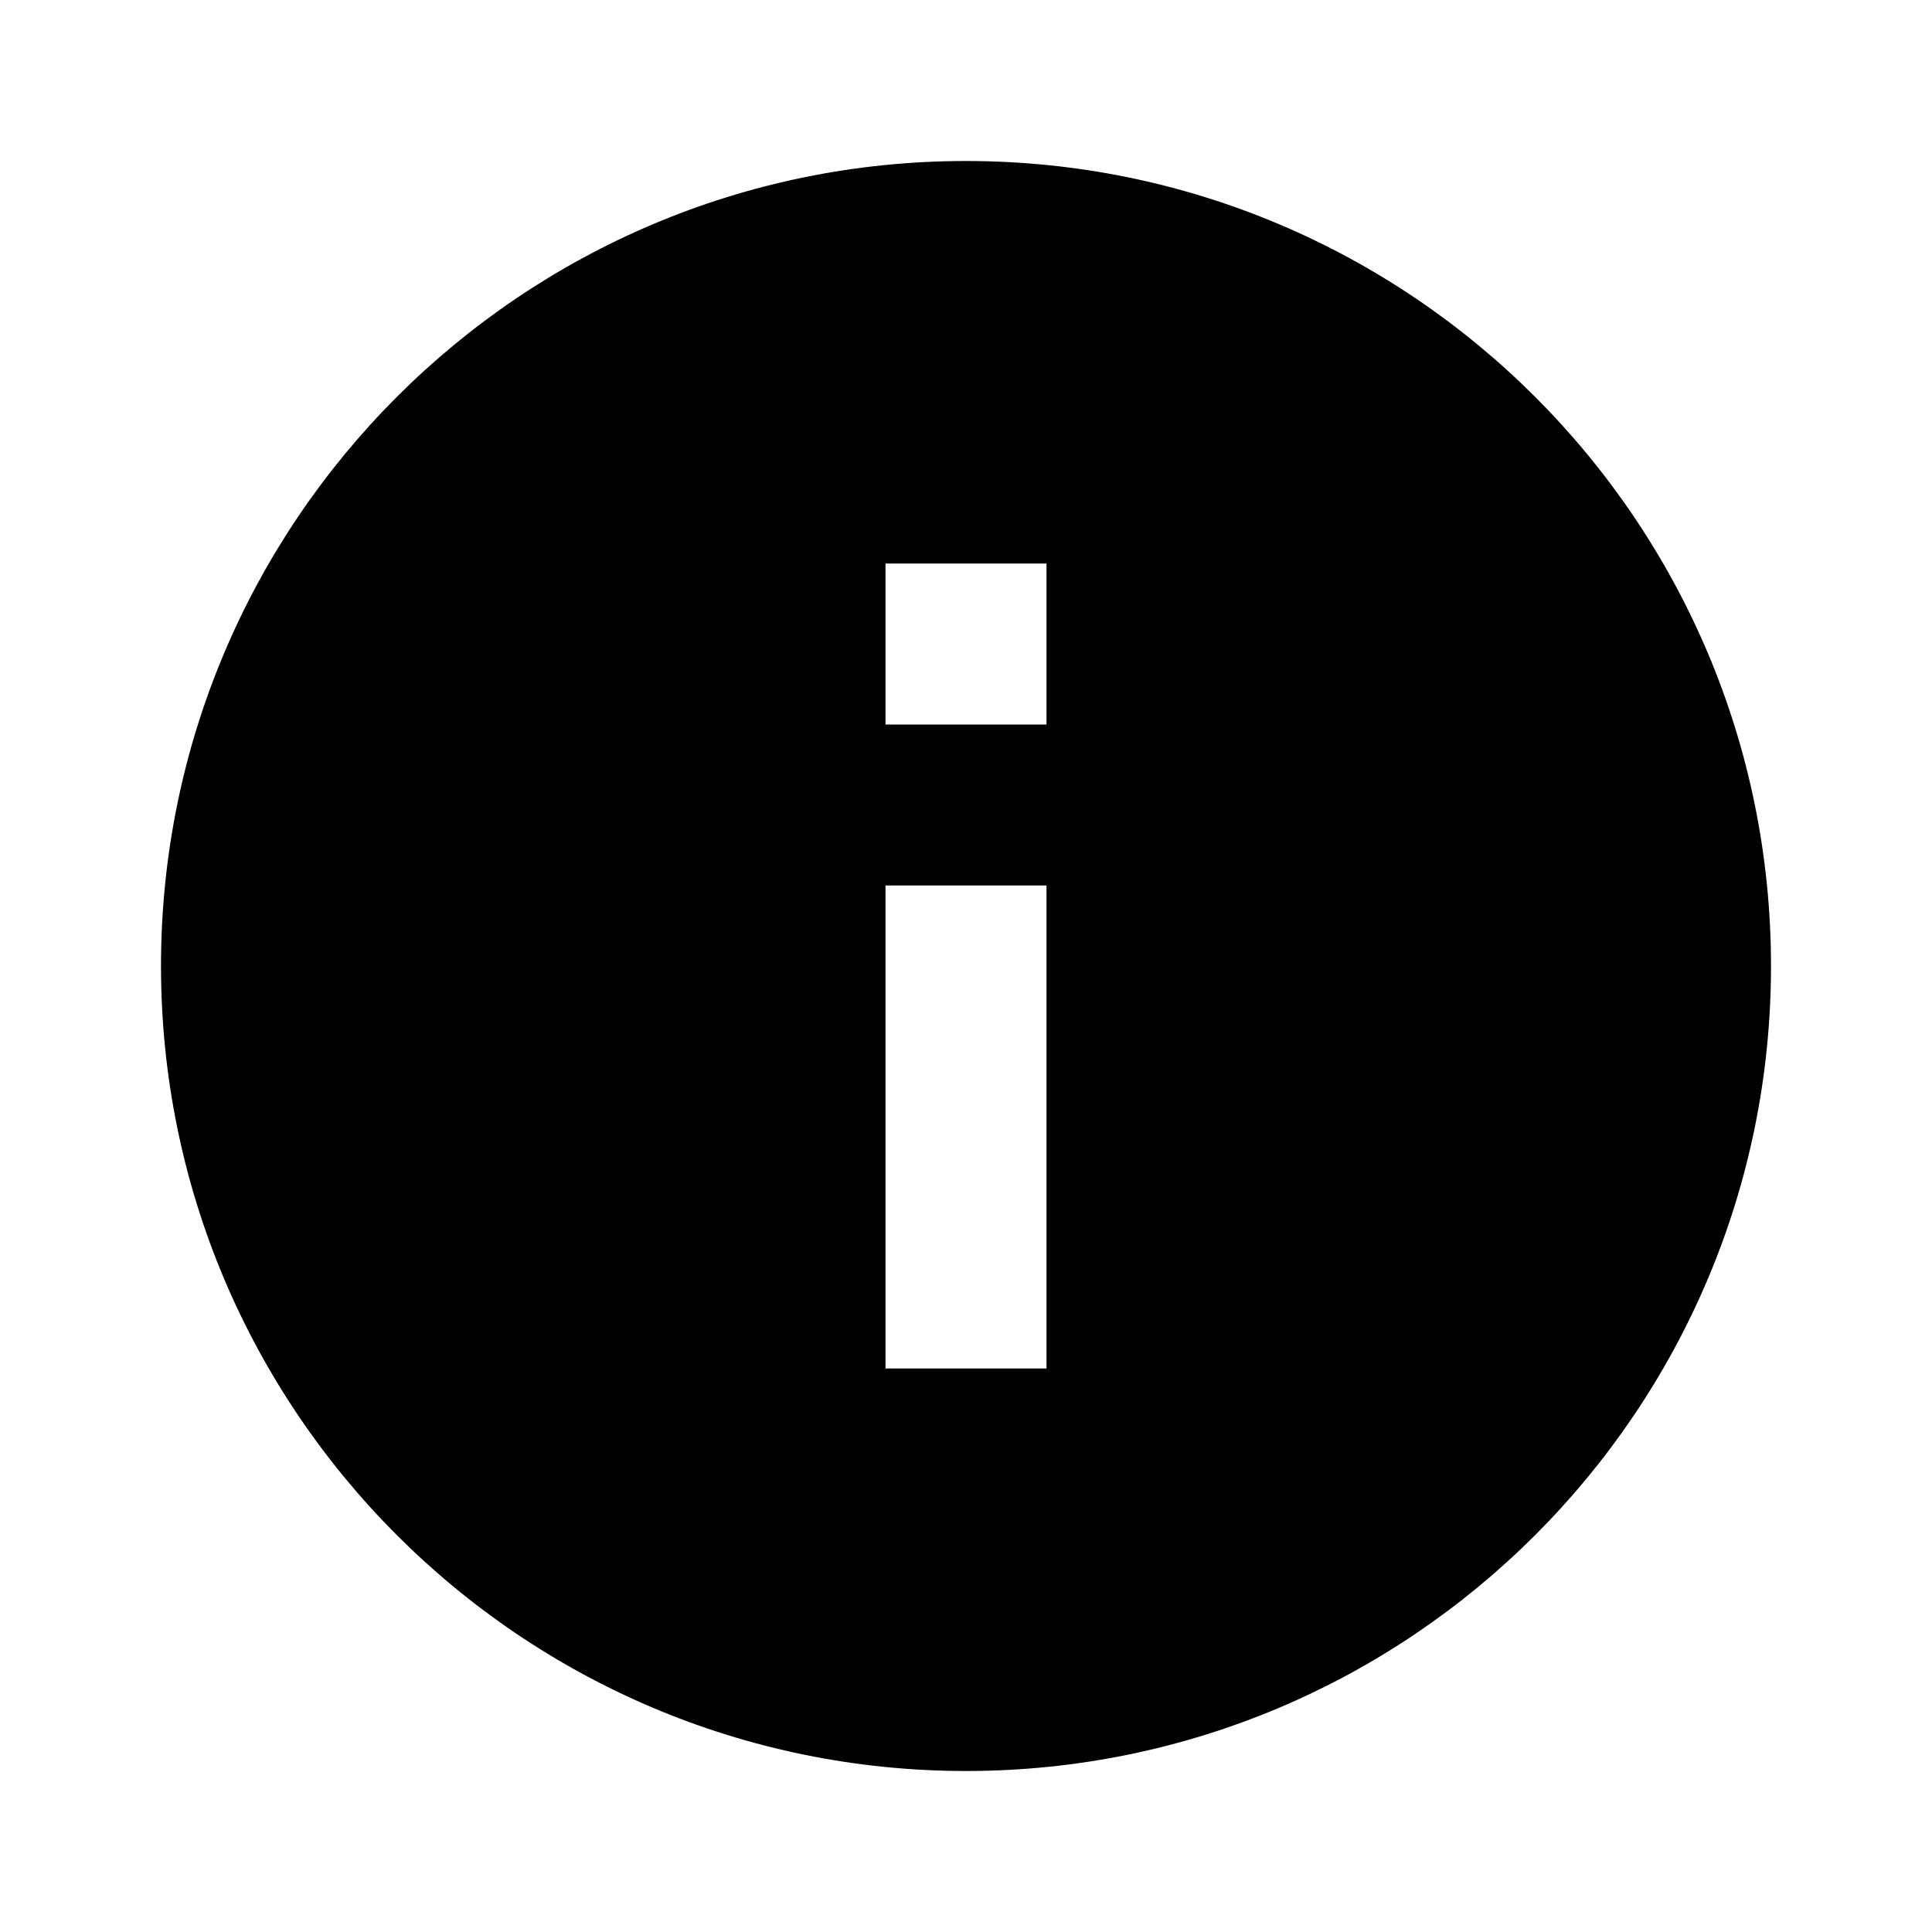
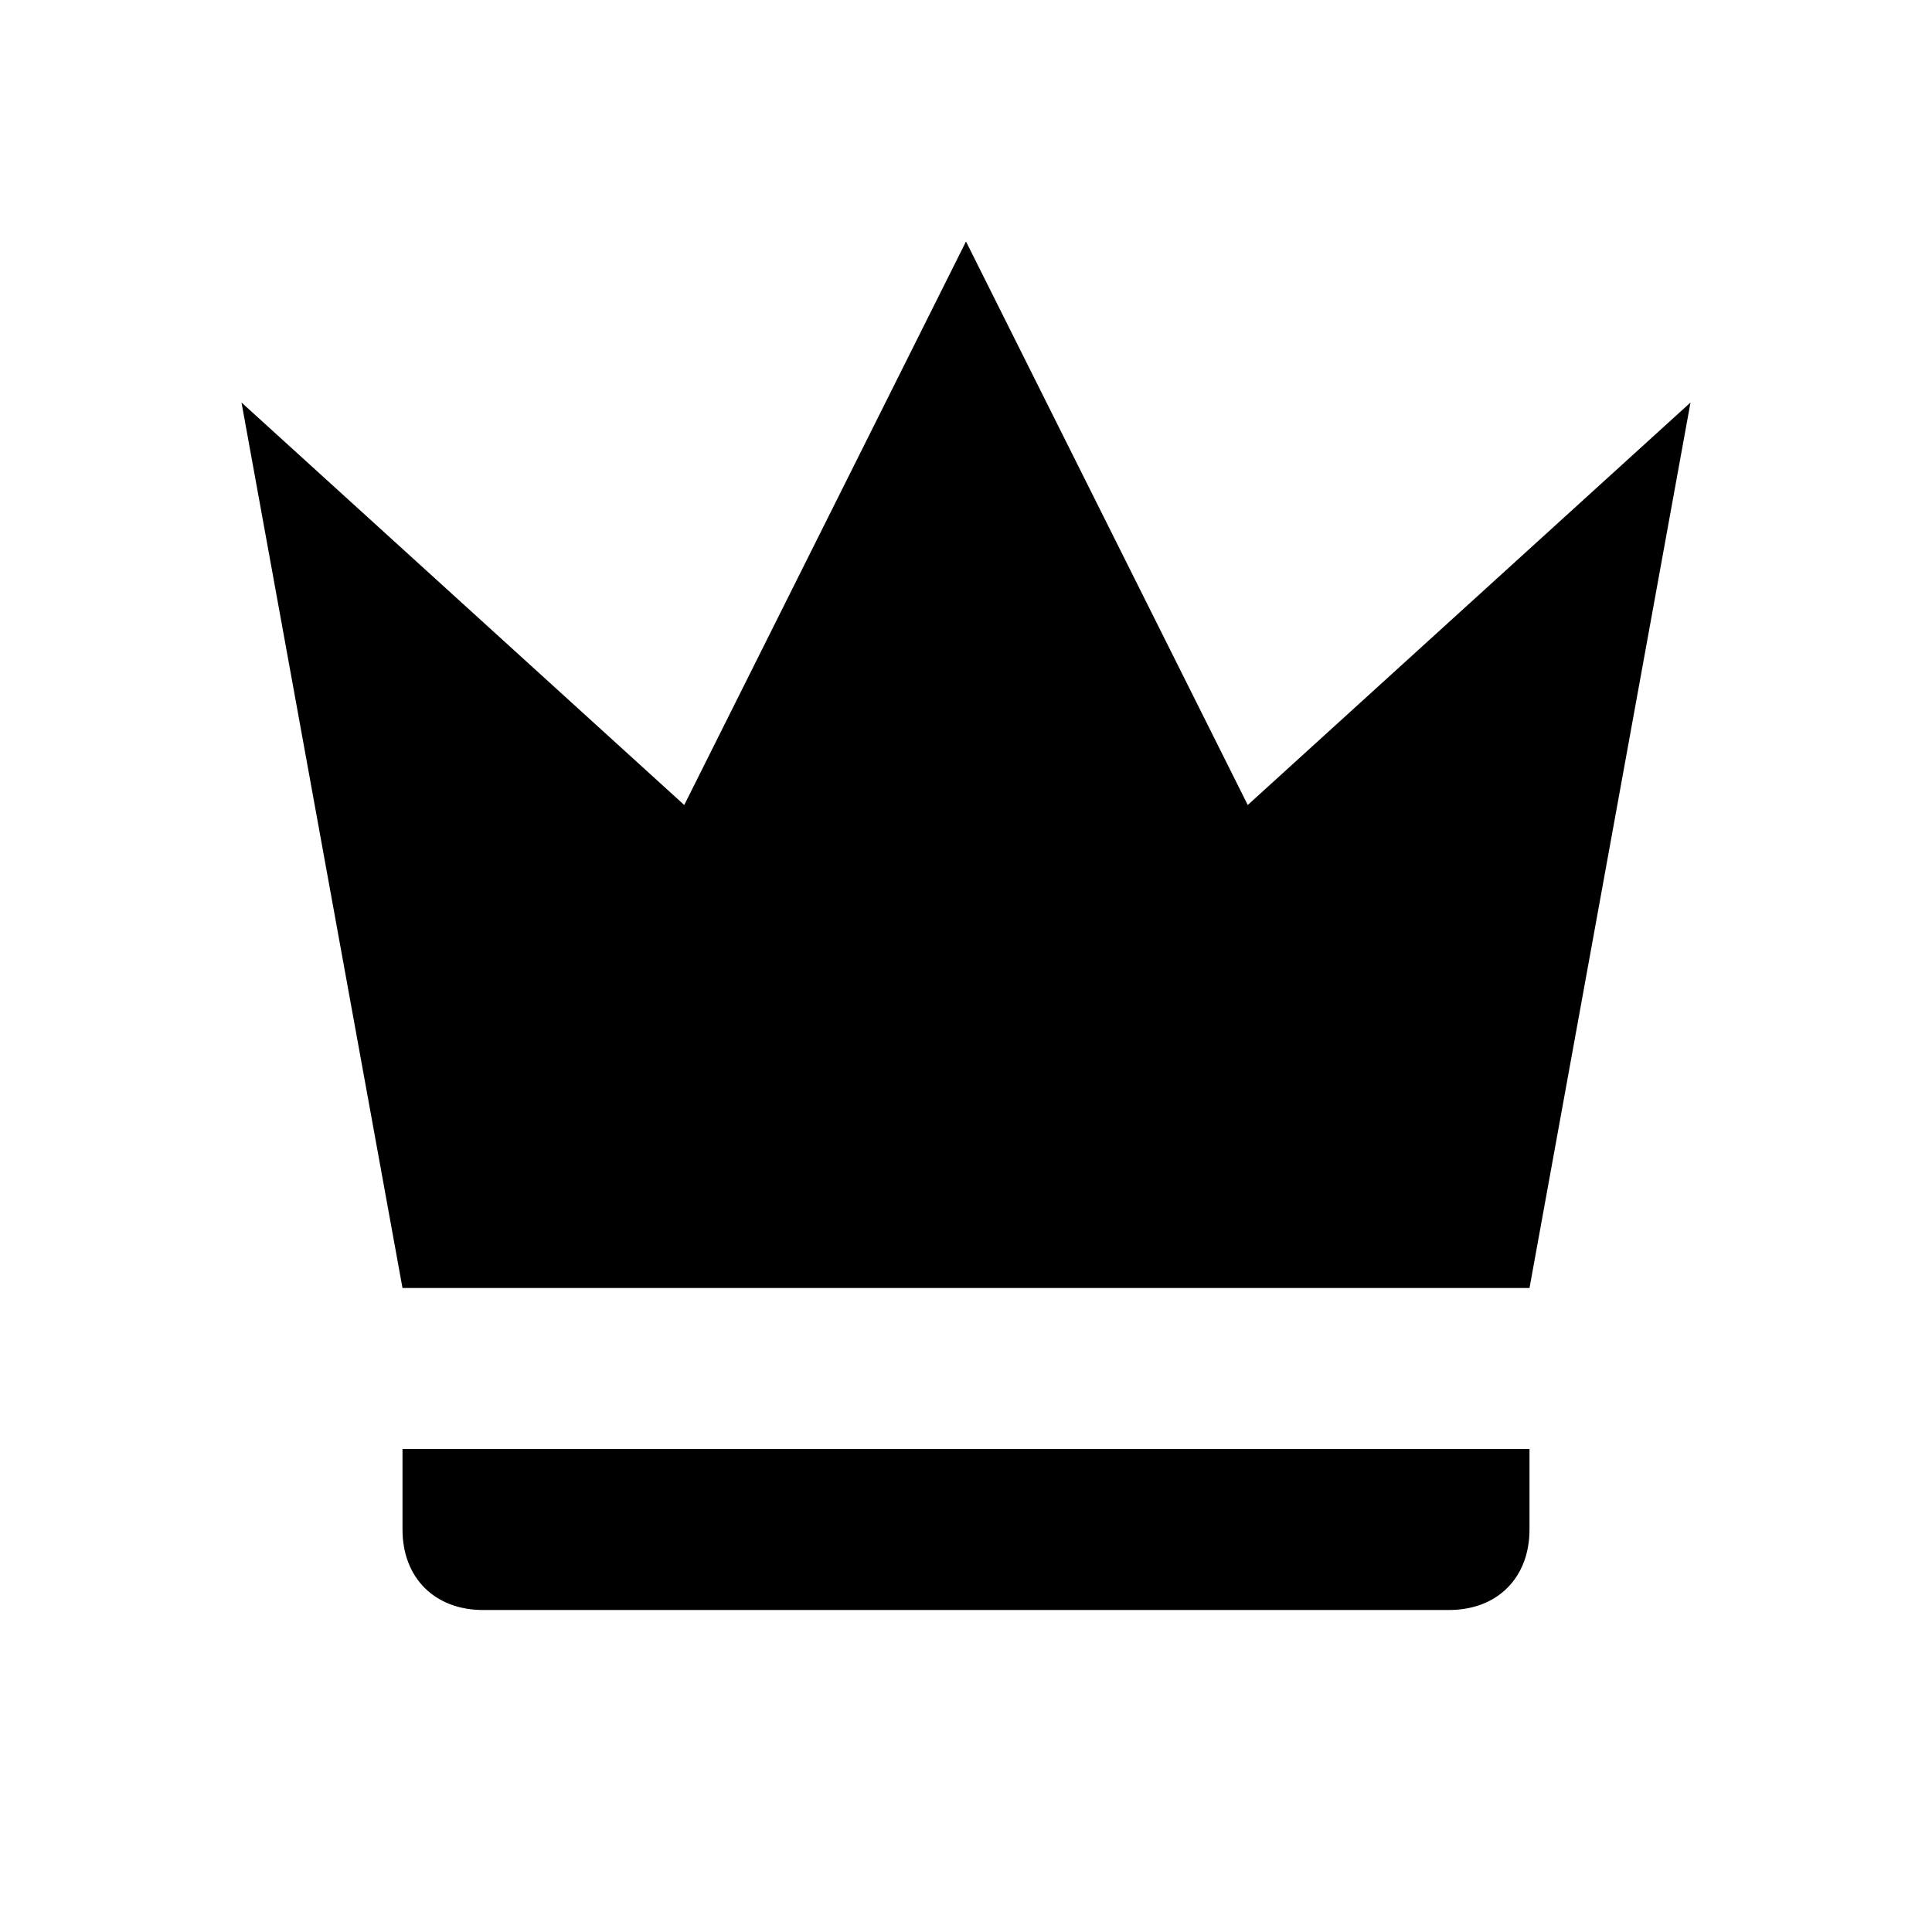
<svg xmlns="http://www.w3.org/2000/svg" viewBox="0 0 24 24" fill="currentColor">
-   <path d="M12 2C6.48 2 2 6.48 2 12s4.48 10 10 10 10-4.48 10-10S17.52 2 12 2zm1 15h-2v-6h2v6zm0-8h-2V7h2v2z" />
+   <path d="M5 16L3 5L8.5 10L12 3L15.5 10L21 5L19 16H5M19 19C19 19.6 18.6 20 18 20H6C5.4 20 5 19.6 5 19V18H19V19Z" />
</svg>
